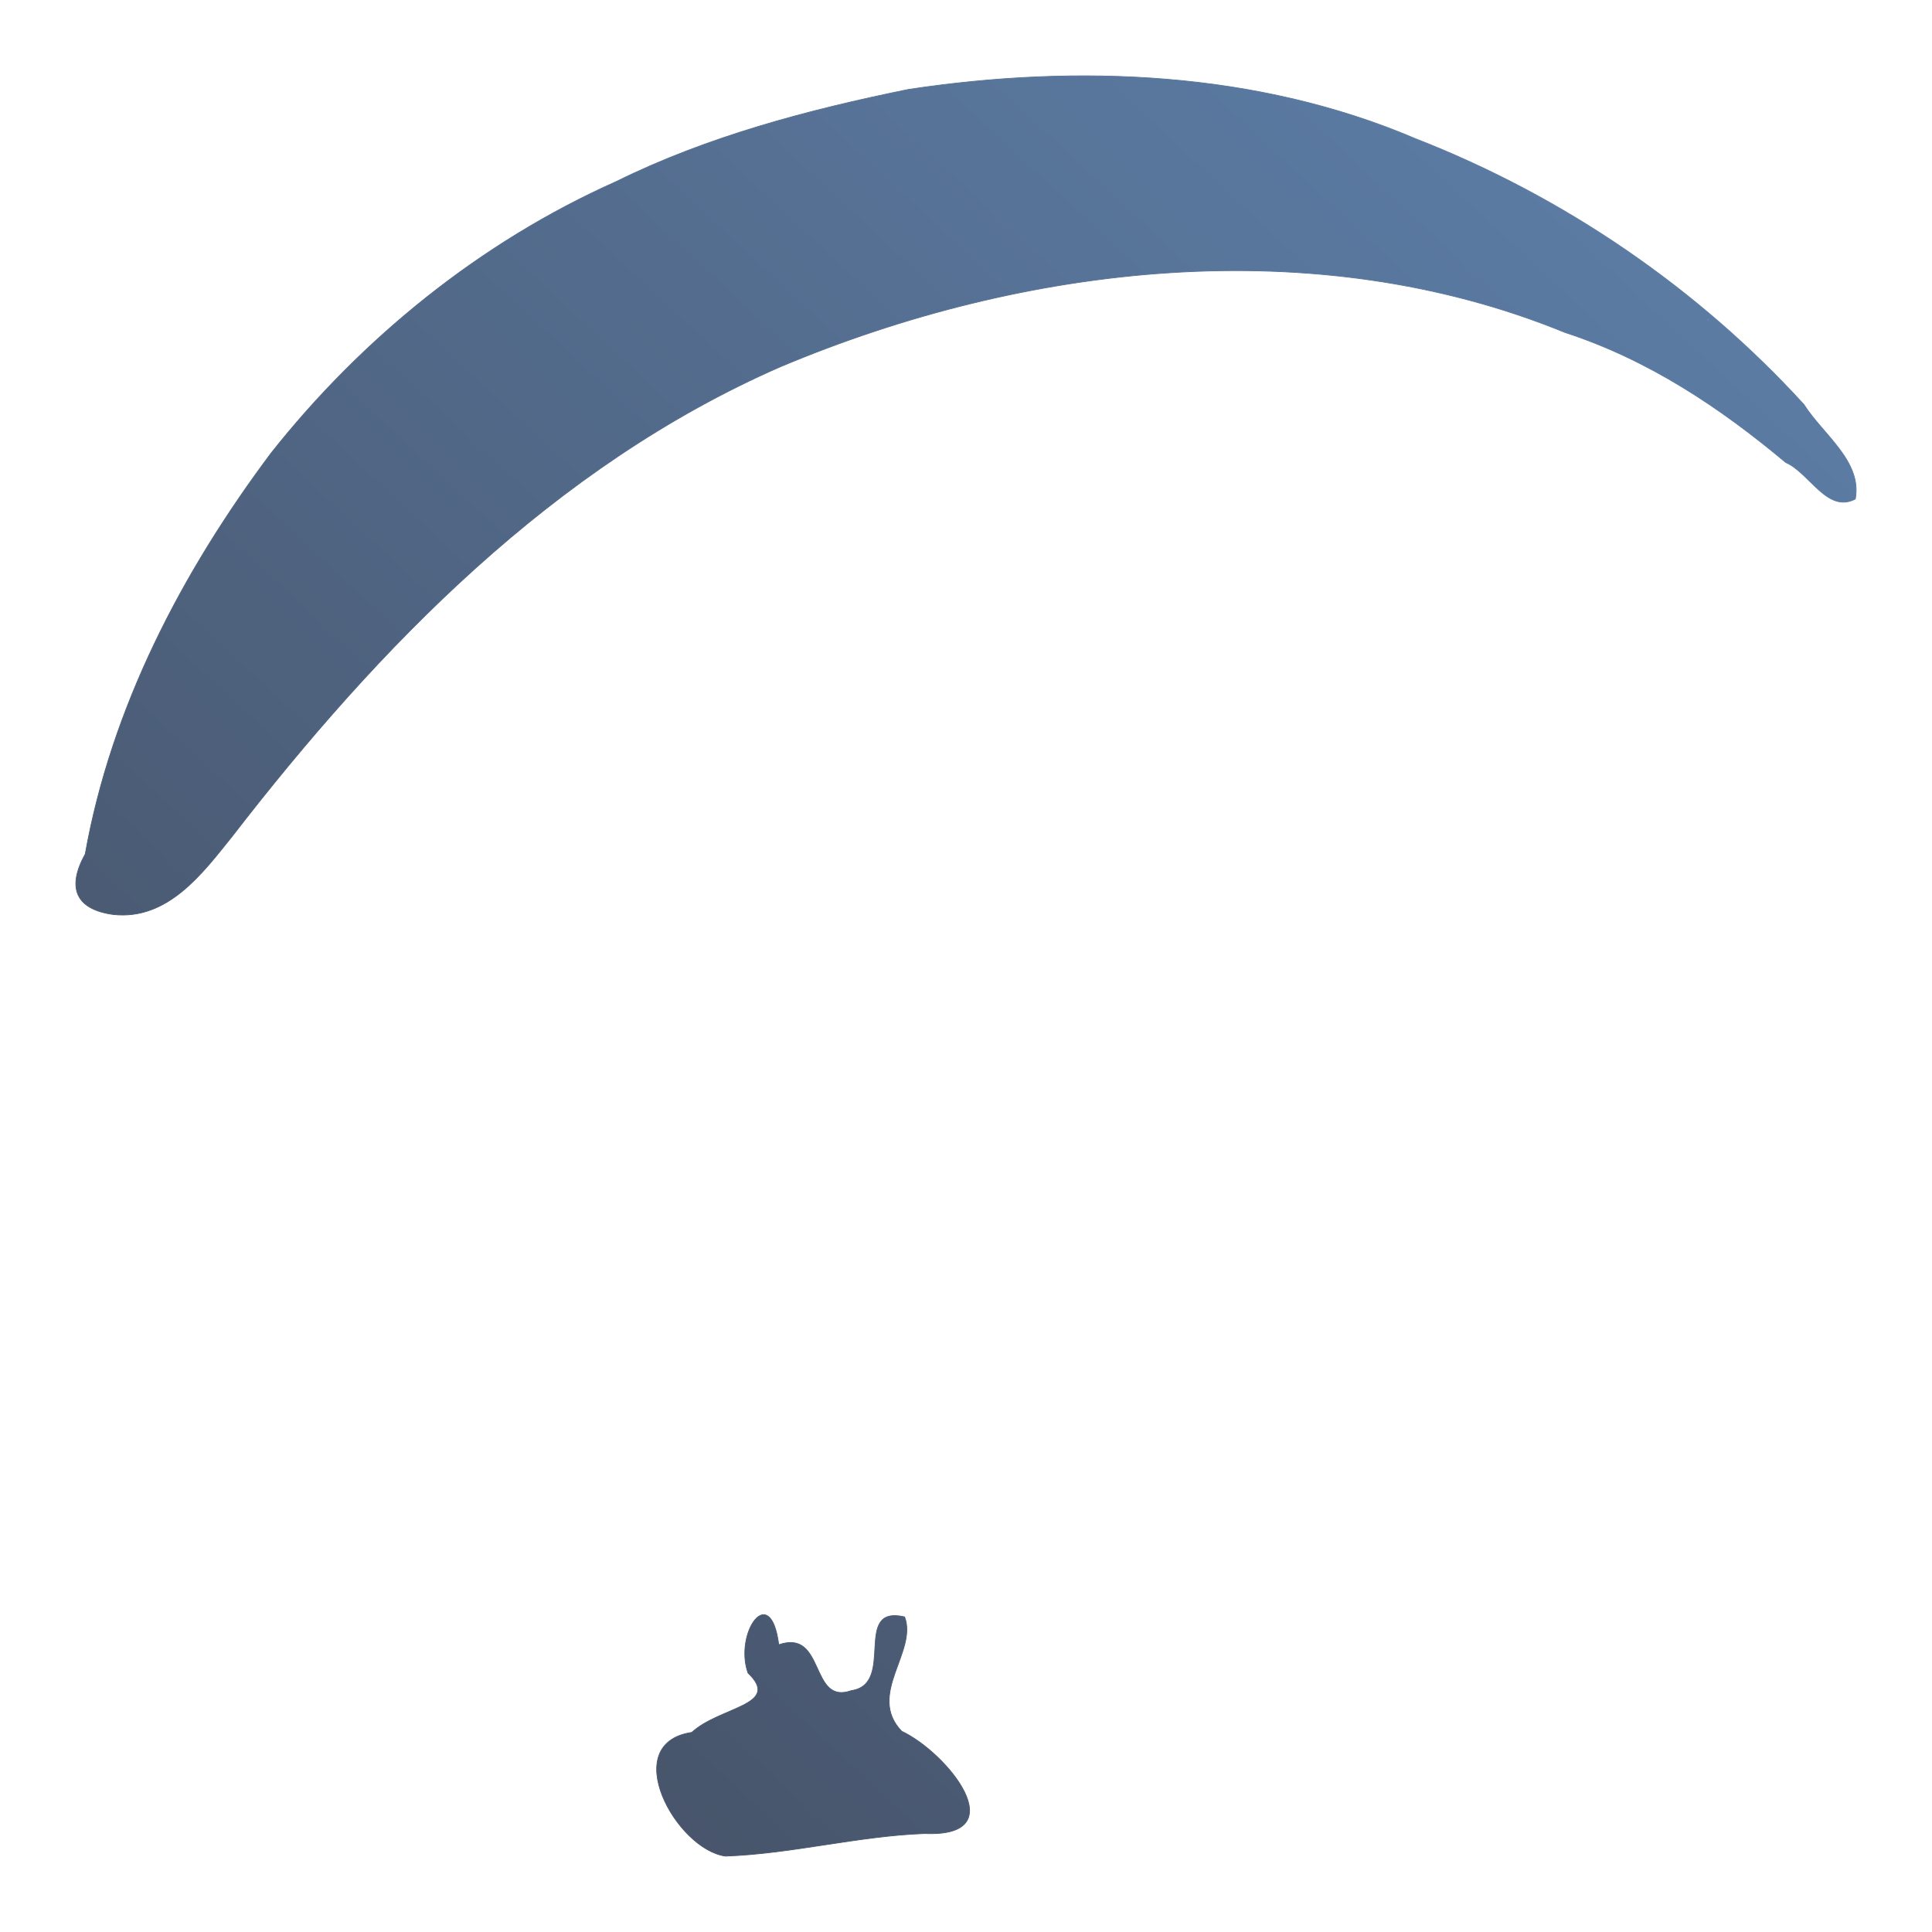
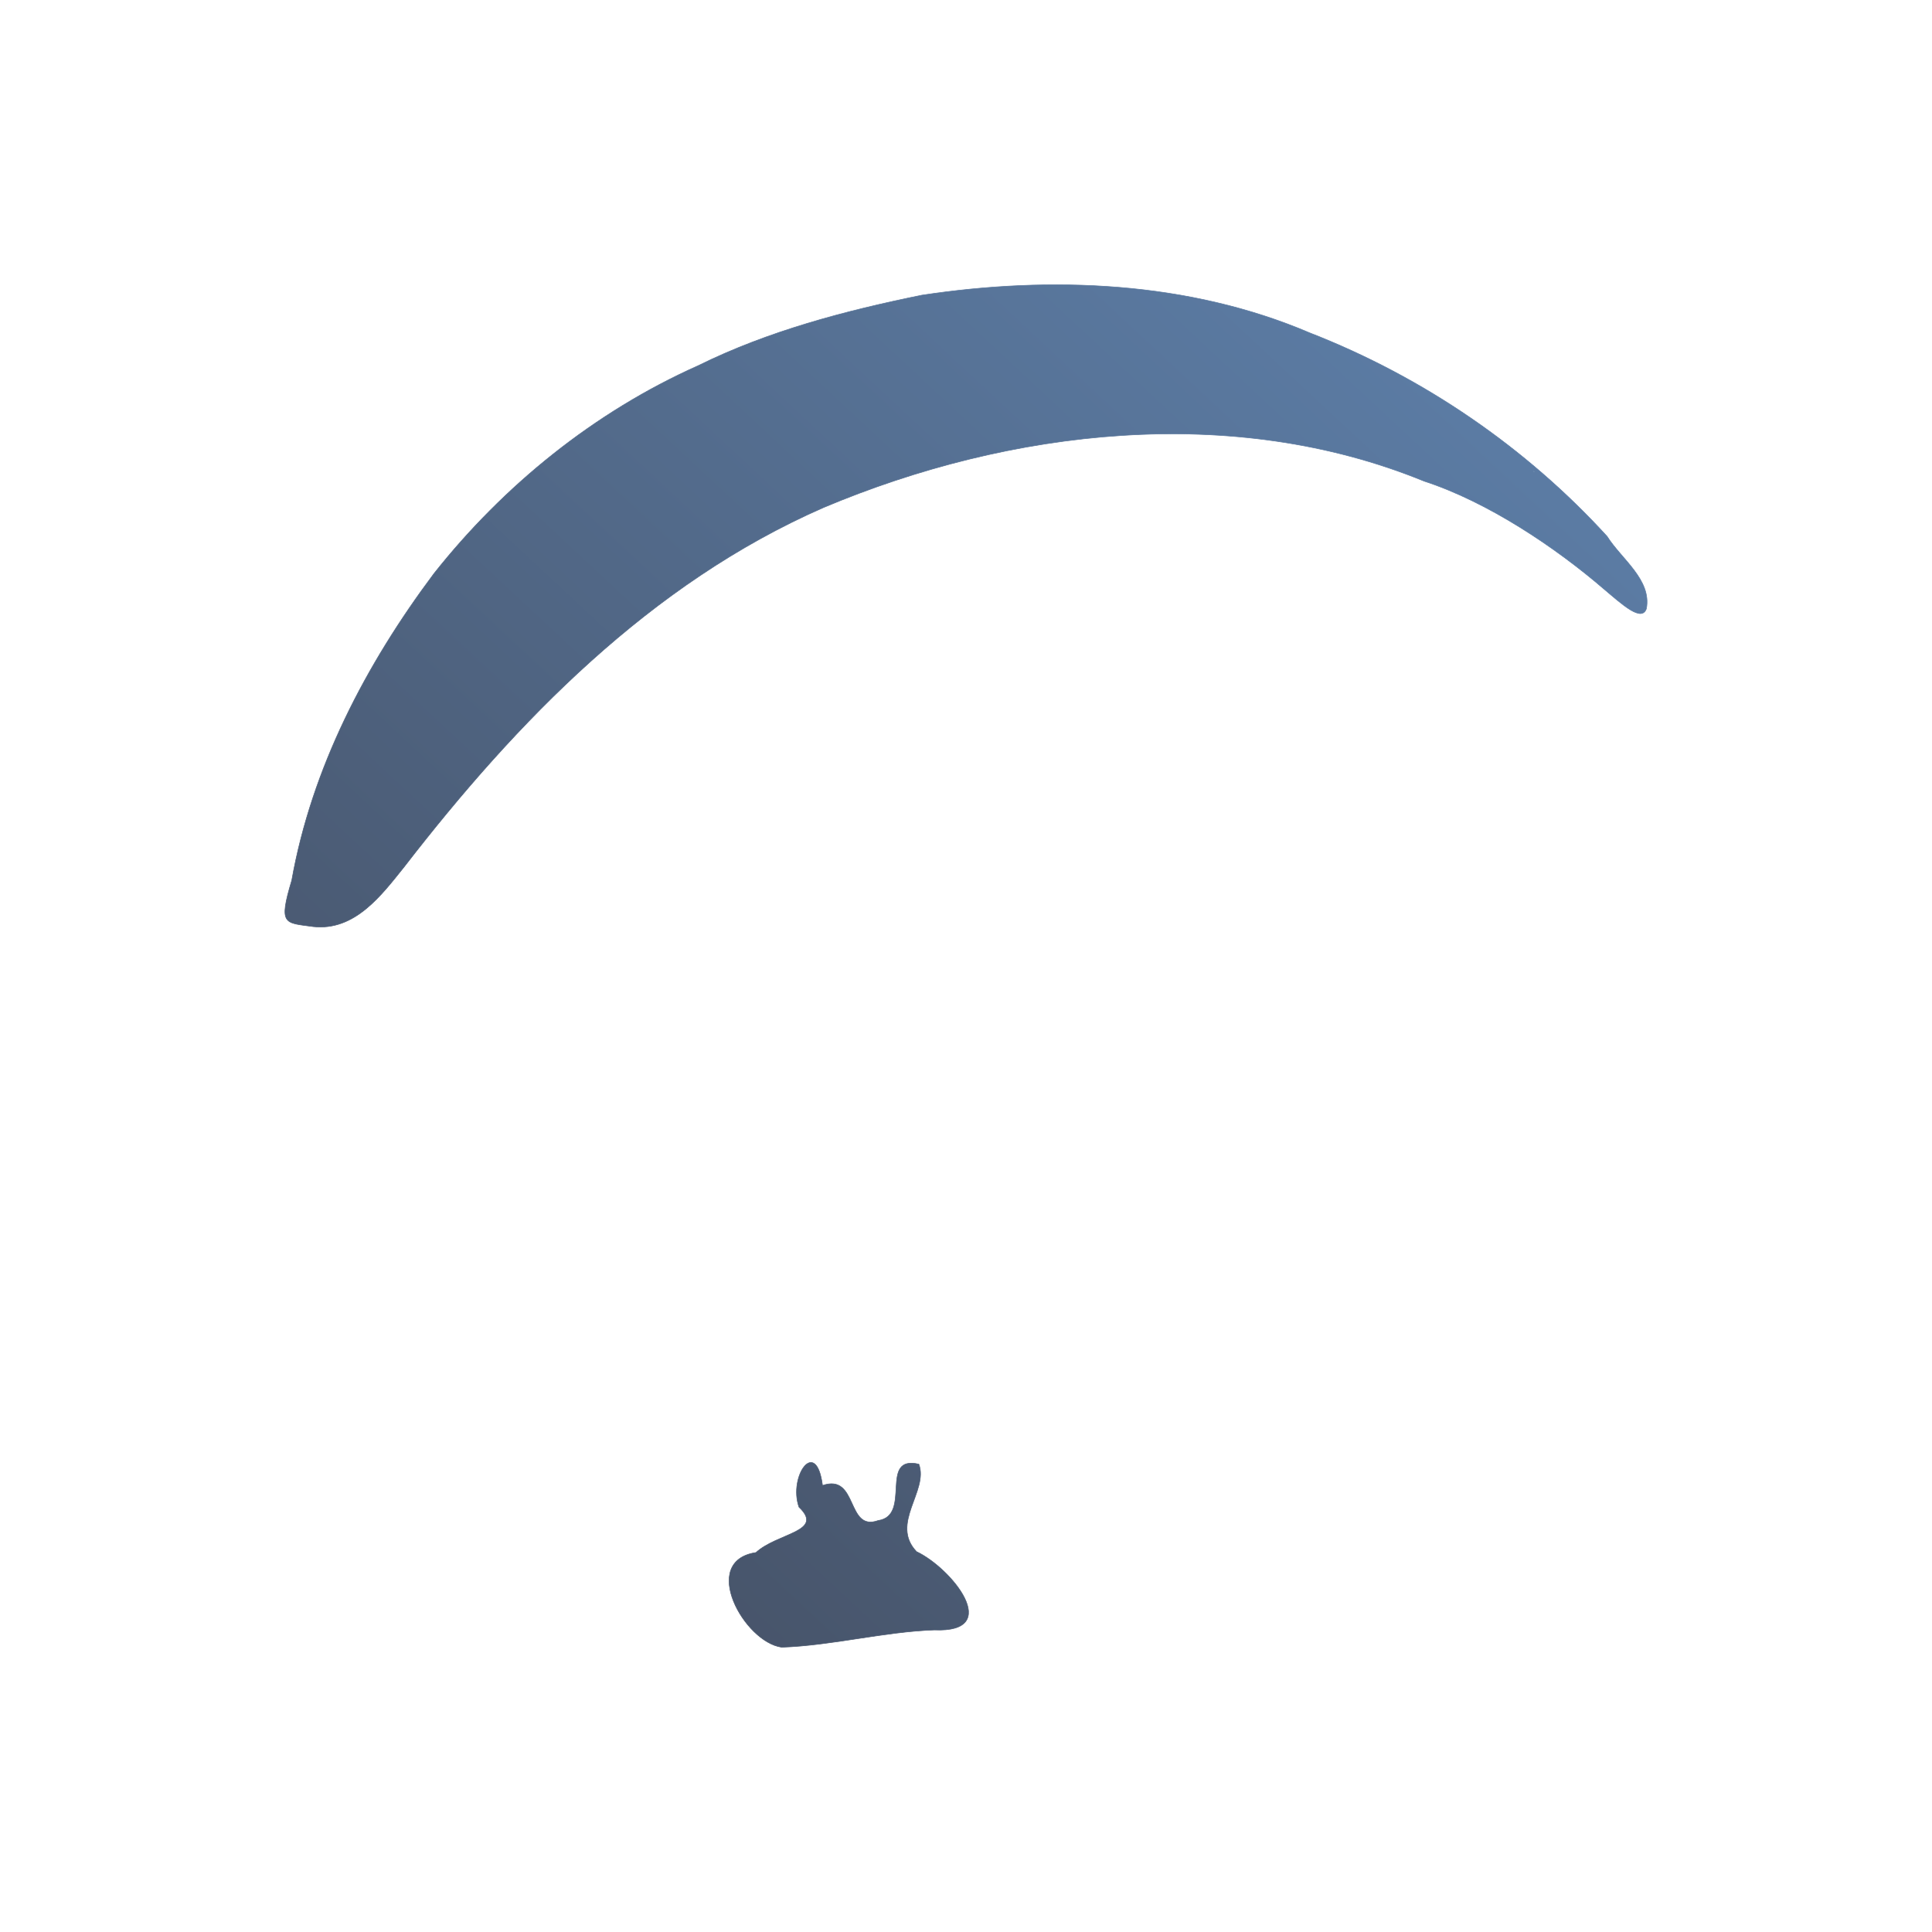
- <svg xmlns="http://www.w3.org/2000/svg" xmlns:xlink="http://www.w3.org/1999/xlink" width="512" height="512" viewBox="0 0 135.467 135.467" version="1.1" id="prefix__prefix__svg2">
-   <defs id="prefix__prefix__defs2">
-     <linearGradient id="prefix__prefix__prefix__a">
-       <stop offset="0" stop-color="#434c5e" id="prefix__prefix__stop1" />
-       <stop offset="1" stop-color="#5e81ac" id="prefix__prefix__stop2" />
+ <svg xmlns="http://www.w3.org/2000/svg" xmlns:xlink="http://www.w3.org/1999/xlink" width="512" height="512" viewBox="0 0 135.467 135.467" version="1.1" id="prefix__prefix__prefix__prefix__svg2">
+   <defs id="prefix__prefix__prefix__prefix__defs2">
+     <linearGradient id="prefix__prefix__prefix__prefix__prefix__a">
+       <stop offset="0" stop-color="#434c5e" id="prefix__prefix__prefix__prefix__stop1" />
+       <stop offset="1" stop-color="#5e81ac" id="prefix__prefix__prefix__prefix__stop2" />
    </linearGradient>
-     <linearGradient xlink:href="#prefix__prefix__prefix__a" id="prefix__prefix__prefix__c" x1="9.059" y1="236.771" x2="208.918" y2="29.781" gradientUnits="userSpaceOnUse" gradientTransform="matrix(.62326 0 0 .60178 -.013 -12.382)" />
-     <linearGradient xlink:href="#prefix__prefix__prefix__a" id="prefix__prefix__prefix__b" x1="9.059" y1="236.771" x2="208.918" y2="29.781" gradientUnits="userSpaceOnUse" gradientTransform="matrix(.62326 0 0 .60178 -.013 -12.382)" />
+     <linearGradient xlink:href="#prefix__prefix__prefix__prefix__prefix__a" id="prefix__prefix__prefix__prefix__prefix__c" x1="9.059" y1="236.771" x2="208.918" y2="29.781" gradientUnits="userSpaceOnUse" gradientTransform="matrix(.47698 0 0 .46054 15.874 6.424)" />
+     <linearGradient xlink:href="#prefix__prefix__prefix__prefix__prefix__a" id="prefix__prefix__prefix__prefix__prefix__b" x1="9.059" y1="236.771" x2="208.918" y2="29.781" gradientUnits="userSpaceOnUse" gradientTransform="matrix(.47698 0 0 .46054 15.874 6.424)" />
  </defs>
  <style id="style1" />
-   <path style="mix-blend-mode:darken" d="M50.867 130.145c-3.453-.468-7.548-7.895-2.36-8.674 1.973-1.815 6.325-1.895 3.94-4.167-.986-2.824 1.576-6.463 2.158-1.98 3.284-1.13 2.152 4.27 5.092 3.216 3.137-.454.03-6.03 3.733-5.168.92 2.446-2.669 5.445-.21 8.016 3.22 1.522 8 7.454 1.619 7.174-4.631.166-9.351 1.424-13.972 1.583zM7.929 64.121c-2.614-.363-3.267-1.87-1.952-4.237 1.834-10.277 6.768-19.743 13.028-28.108 6.351-8.027 14.665-14.8 24.227-19.057 6.402-3.16 13.436-5.017 20.47-6.45 11.861-1.788 24.46-1.28 35.55 3.457 10.421 4.06 19.824 10.519 27.239 18.643 1.308 2.08 4.094 3.972 3.6 6.621-1.97 1.027-3.196-1.83-4.878-2.562-4.61-3.86-9.635-7.214-15.491-9.12-17.53-7.175-37.92-4.792-55.034 2.422-15.881 6.955-28.135 19.617-38.408 32.912-2.065 2.57-4.513 5.91-8.35 5.479zm111.898-41.68c-.146-.202-.107.099 0 0z" fill="url(#prefix__prefix__prefix__b)" stroke="url(#prefix__prefix__prefix__c)" stroke-width=".052" id="prefix__prefix__path2" />
+   <path style="mix-blend-mode:darken" d="M54.812 115.5c-2.642-.36-5.776-6.042-1.806-6.64 1.51-1.388 4.84-1.45 3.016-3.188-.755-2.16 1.206-4.946 1.65-1.515 2.514-.865 1.648 3.268 3.898 2.46 2.4-.346.023-4.613 2.857-3.954.704 1.872-2.043 4.167-.16 6.135 2.463 1.165 6.122 5.704 1.238 5.49-3.544.127-7.156 1.09-10.693 1.212zm-32.86-50.53c-2-.277-2.44-.09-1.494-3.242 1.404-7.865 5.18-15.11 9.97-21.51 4.86-6.144 11.225-11.327 18.54-14.585 4.9-2.42 10.284-3.84 15.667-4.936 9.077-1.37 18.72-.98 27.206 2.645 7.975 3.107 15.172 8.05 20.846 14.268 1 1.592 3.133 3.04 2.755 5.067-.333.969-1.704-.302-2.957-1.358-3.414-2.94-8.15-6.124-12.63-7.582-13.417-5.491-29.02-3.668-42.118 1.853-12.154 5.323-21.532 15.013-29.394 25.188-1.58 1.966-3.454 4.522-6.39 4.193zm85.635-31.897c-.11-.155-.082.076 0 0z" fill="url(#prefix__prefix__prefix__prefix__prefix__b)" stroke="url(#prefix__prefix__prefix__prefix__prefix__c)" stroke-width=".04" id="prefix__prefix__prefix__prefix__path2" />
</svg>
